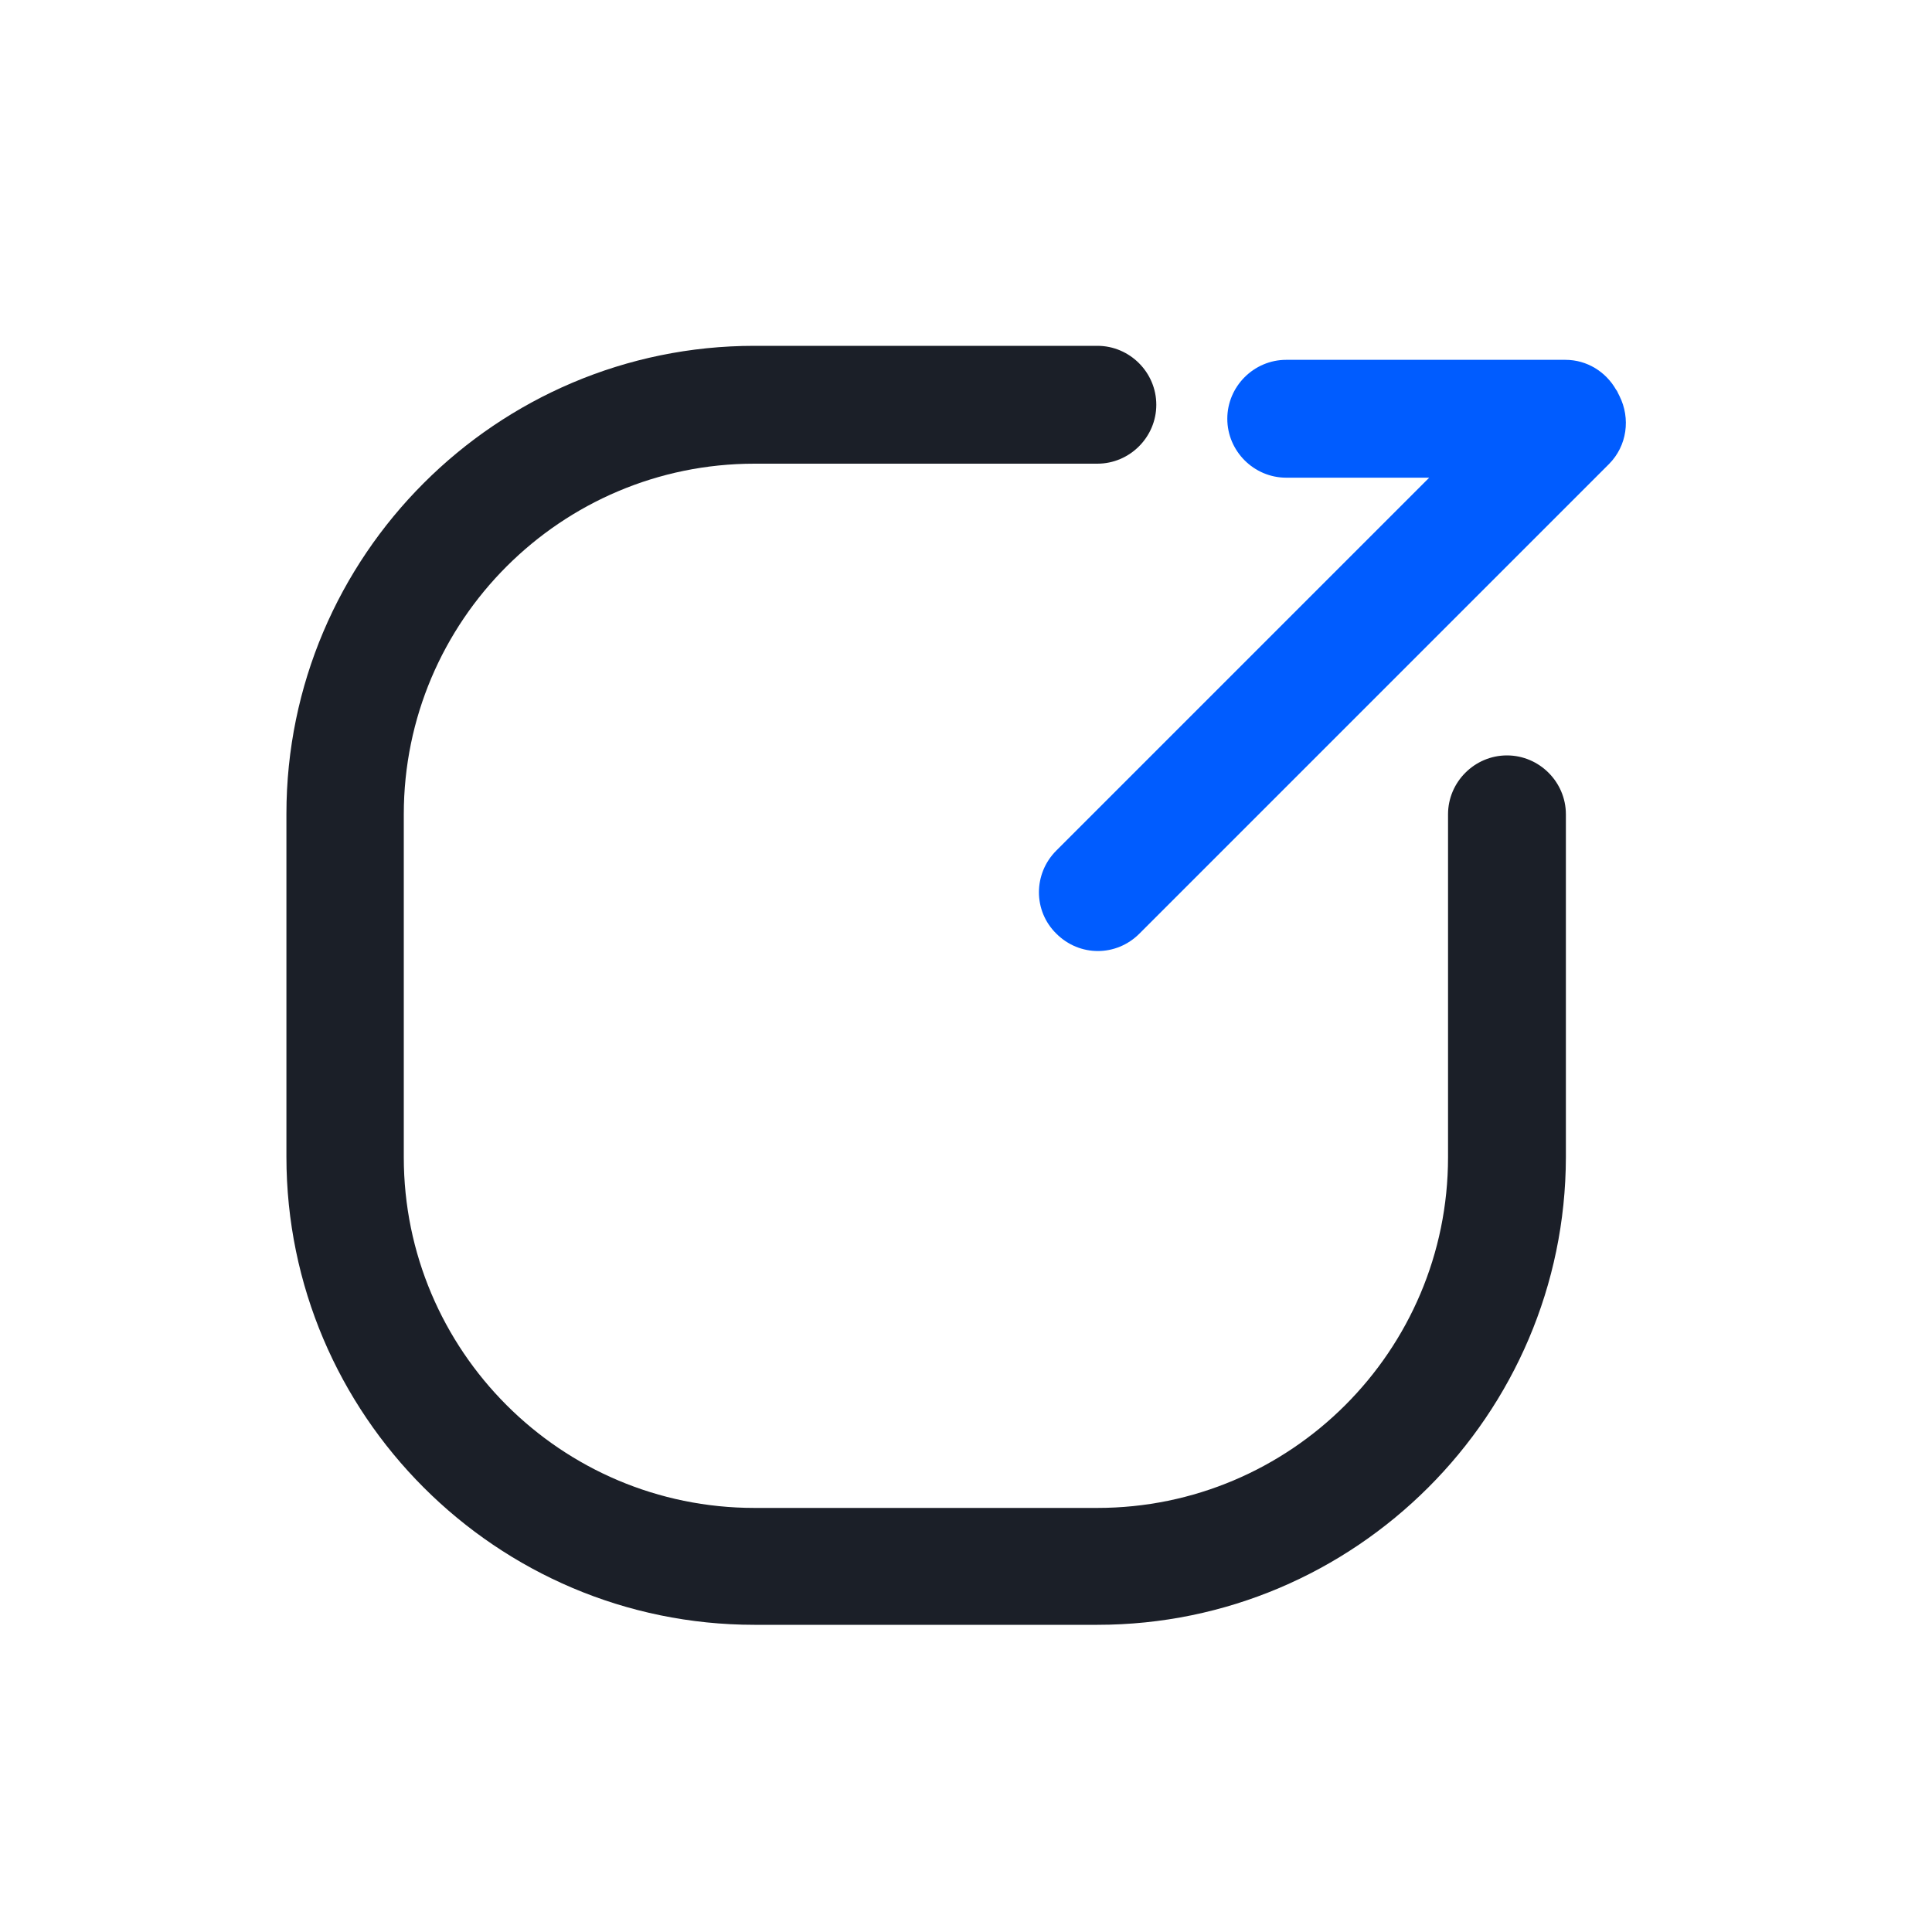
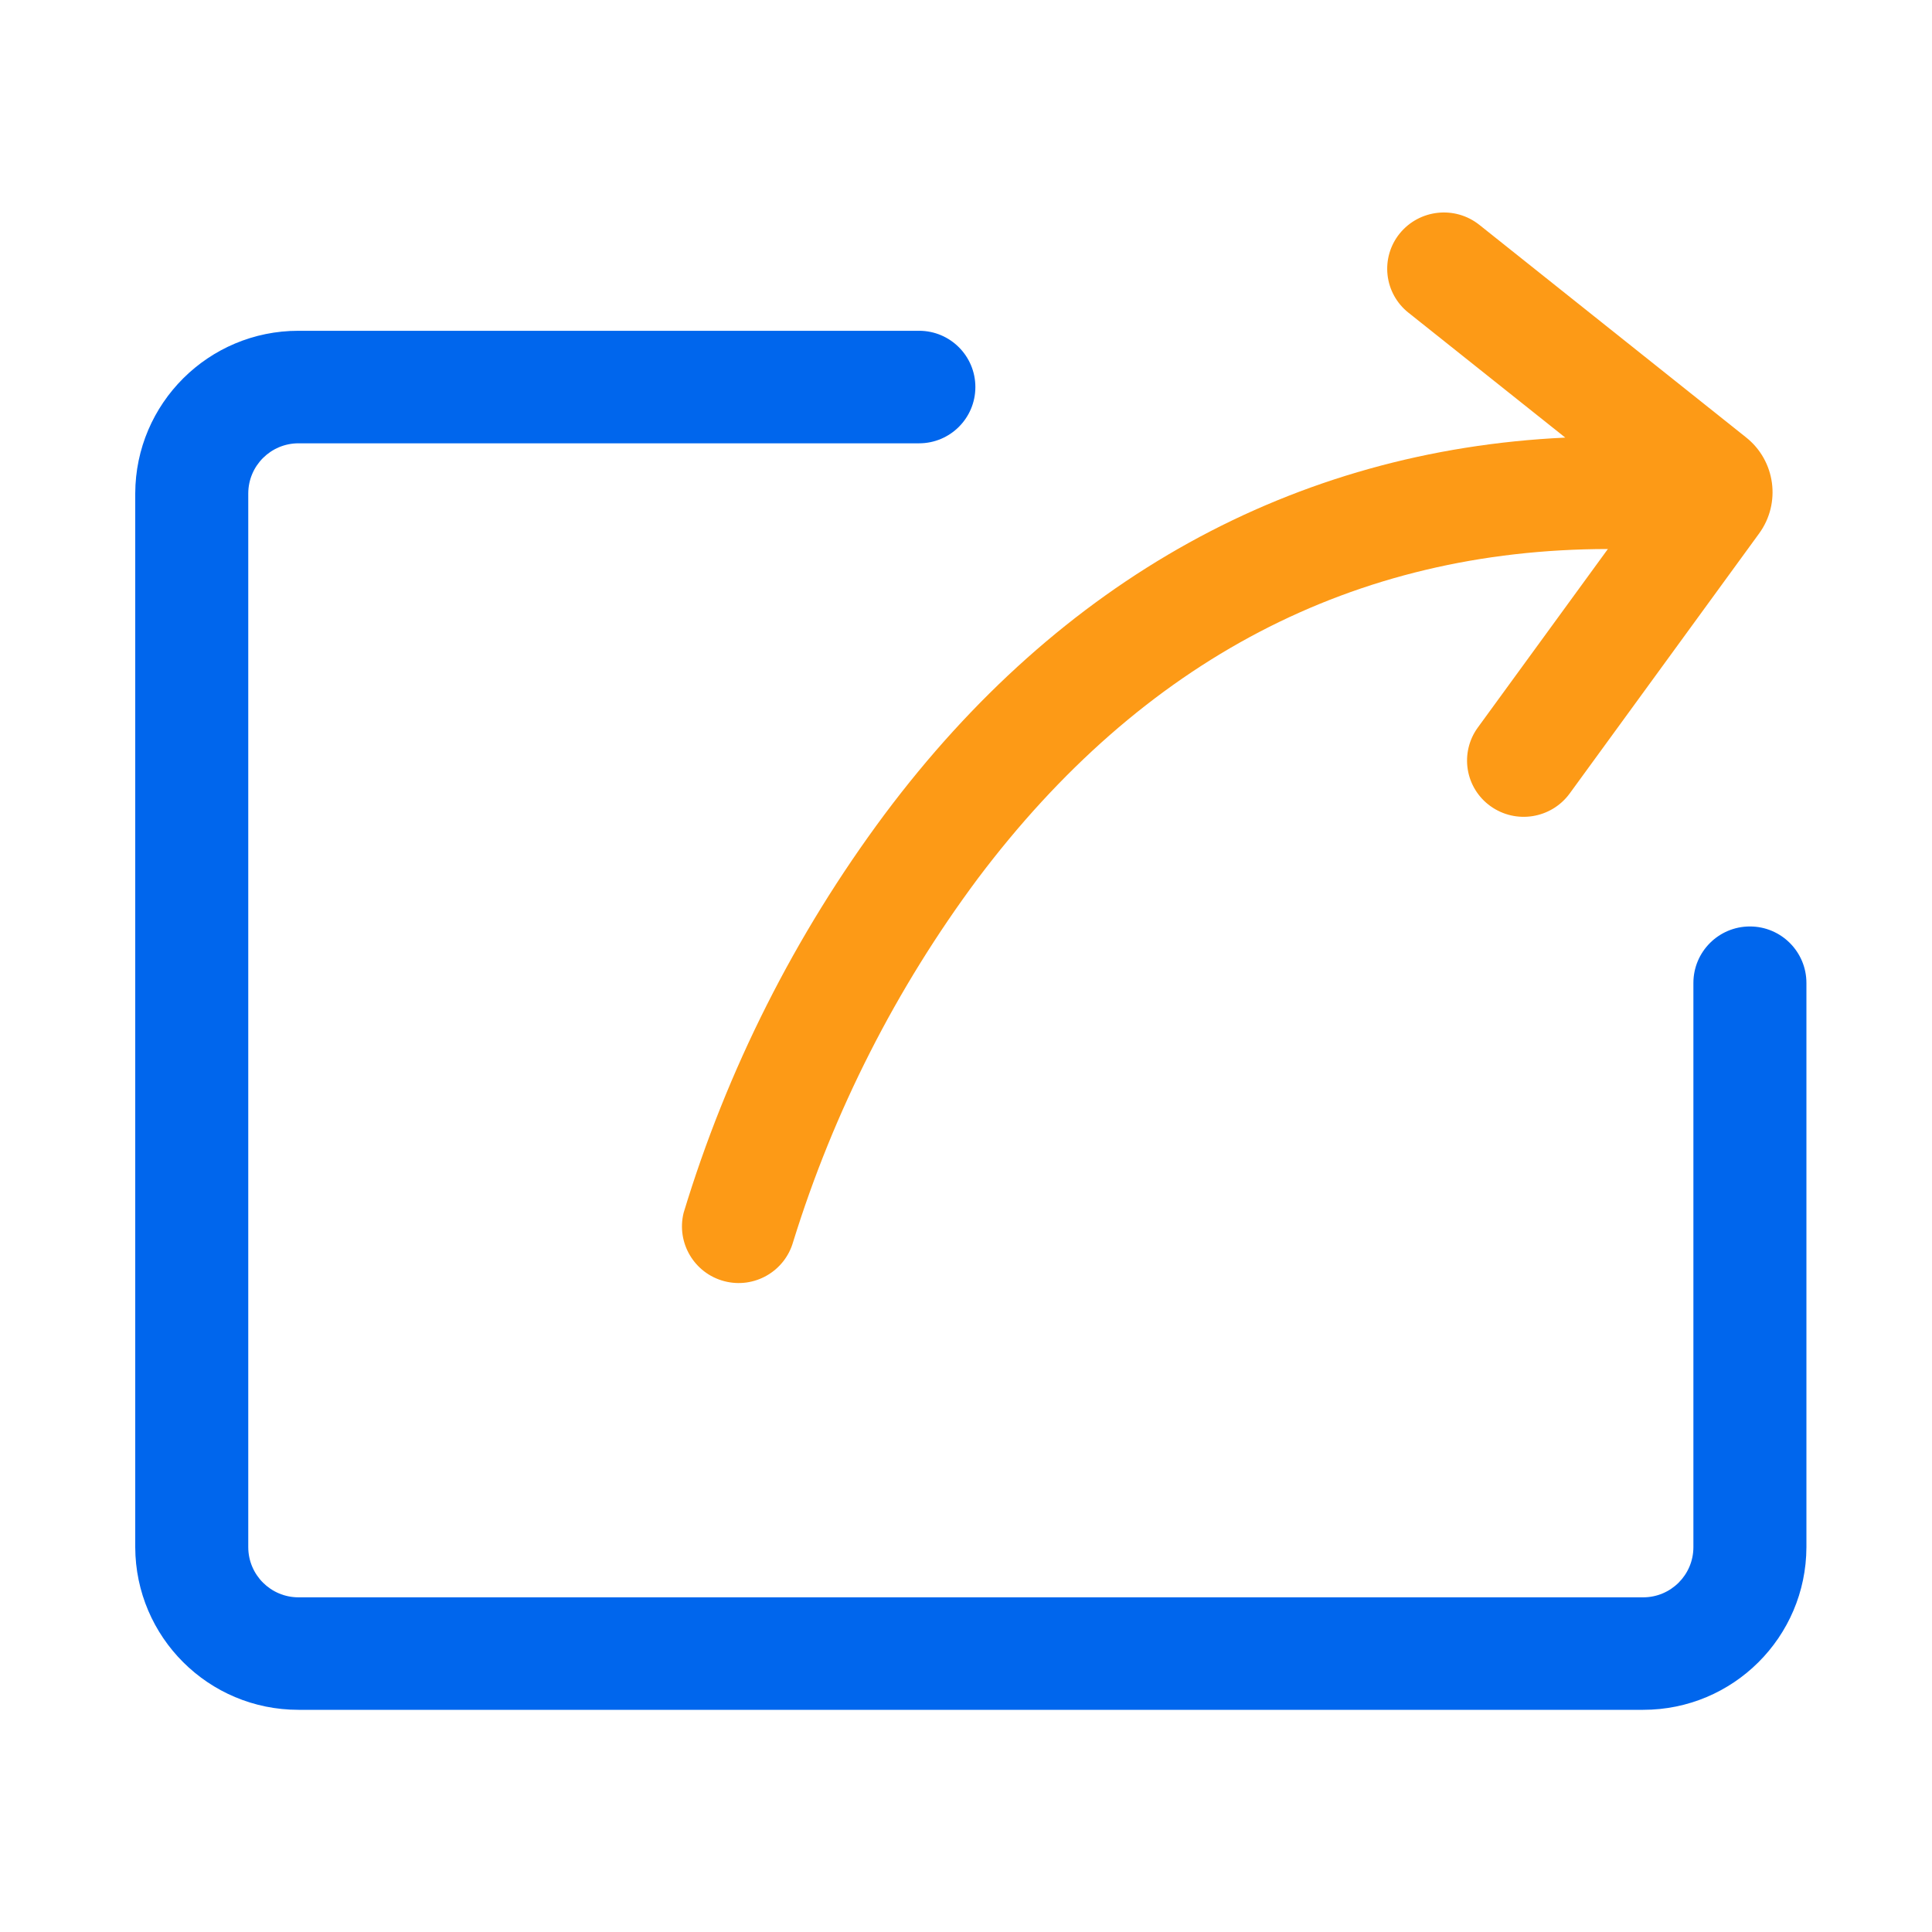
- <svg xmlns="http://www.w3.org/2000/svg" t="1659804653084" class="icon" viewBox="0 0 1024 1024" version="1.1" p-id="956" width="200" height="200">
-   <path d="M858.368 209.92l-0.768-1.536c-0.256-0.512-0.512-1.28-1.024-1.792-5.376-9.472-15.36-15.872-26.88-15.872h-147.968c-17.152 0-31.232 14.08-31.232 31.232 0 17.152 14.08 31.232 31.232 31.232h75.776l-197.632 197.632c-12.288 12.288-12.288 32 0 44.032 6.144 6.144 14.08 9.216 22.016 9.216s15.872-3.072 22.016-9.216l248.832-248.832c9.728-9.728 11.52-24.32 5.632-36.096z" fill="#005CFF" p-id="957" />
-   <path d="M581.632 861.184h-181.76c-136.704 0-248.064-111.36-248.064-248.064v-181.76c0-136.704 111.36-248.064 248.064-248.064h181.76c17.152 0 31.232 14.08 31.232 31.232s-14.08 31.232-31.232 31.232h-181.76c-102.4 0-185.856 83.2-185.856 185.856v181.76c0 102.4 83.2 185.856 185.856 185.856h181.76c102.4 0 185.856-83.2 185.856-185.856v-181.76c0-17.152 14.08-31.232 31.232-31.232s31.232 14.08 31.232 31.232v181.76c-0.256 136.448-111.616 247.808-248.32 247.808z" fill="#1B1F28" p-id="958" />
+ <svg xmlns="http://www.w3.org/2000/svg" t="1666146462078" class="icon" viewBox="0 0 1024 1024" version="1.1" p-id="3542" width="200" height="200">
+   <path d="M870.912 906.24H158.208A86.467 86.467 0 0 1 71.68 820.086v-558.592a86.461 86.461 0 0 1 86.528-86.17h328.94a29.819 29.819 0 1 1 0 59.638H158.208a26.624 26.624 0 0 0-26.624 26.532v558.592a26.624 26.624 0 0 0 26.624 26.532h712.704a26.624 26.624 0 0 0 26.624-26.532v-299.09a29.952 29.952 0 0 1 59.904 0v299.09A86.467 86.467 0 0 1 870.912 906.24z" fill="#0066ed" p-id="3543" />
+   <path d="M925.414 231.793l-141.312-112.604a30.208 30.208 0 0 0-42.245 4.582 29.696 29.696 0 0 0 4.608 41.928L829.629 231.936c-143.739 6.764-267.704 75.146-360.847 199.788a688.005 688.005 0 0 0-106.455 211.118 30.034 30.034 0 0 0 58.061 15.36 639.258 639.258 0 0 1 97.792-192.44c87.204-115.896 199.511-174.638 334.024-174.771L783.252 385.638a29.696 29.696 0 0 0 6.743 41.641 30.208 30.208 0 0 0 41.953-6.692L932.352 282.778a37.125 37.125 0 0 0-6.938-50.985z" fill="#FD9A16" p-id="3544" />
</svg>
